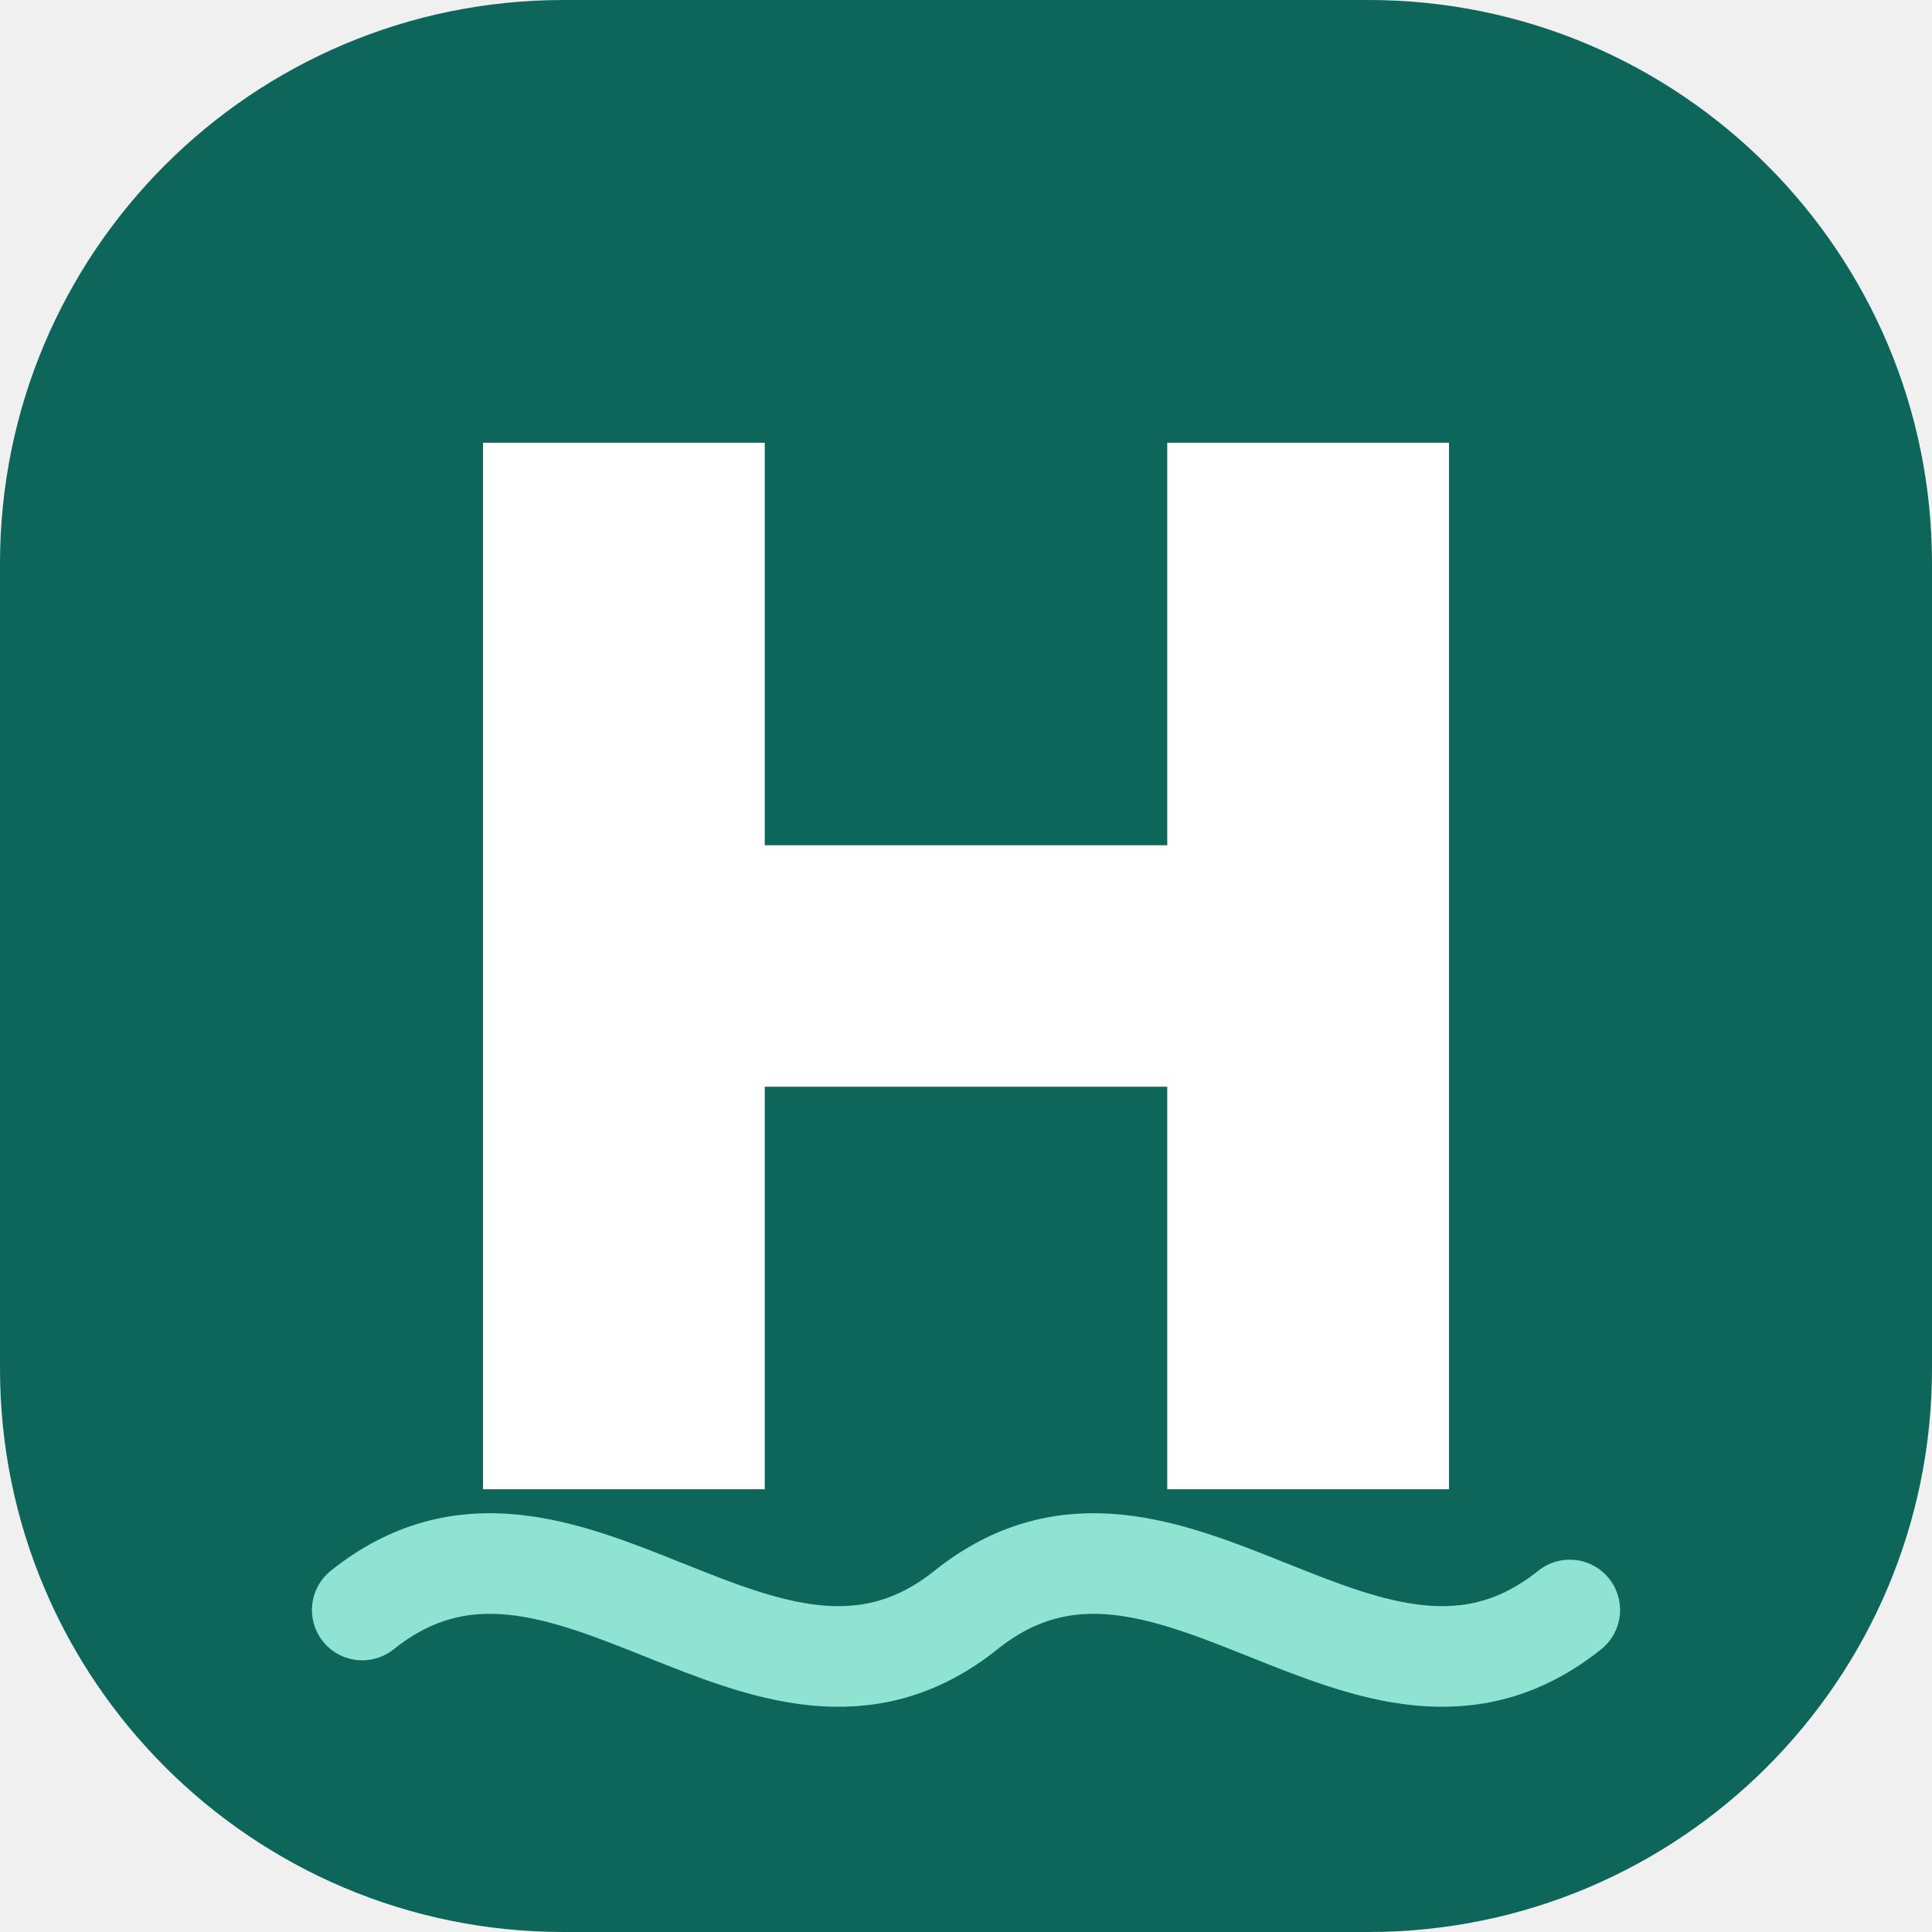
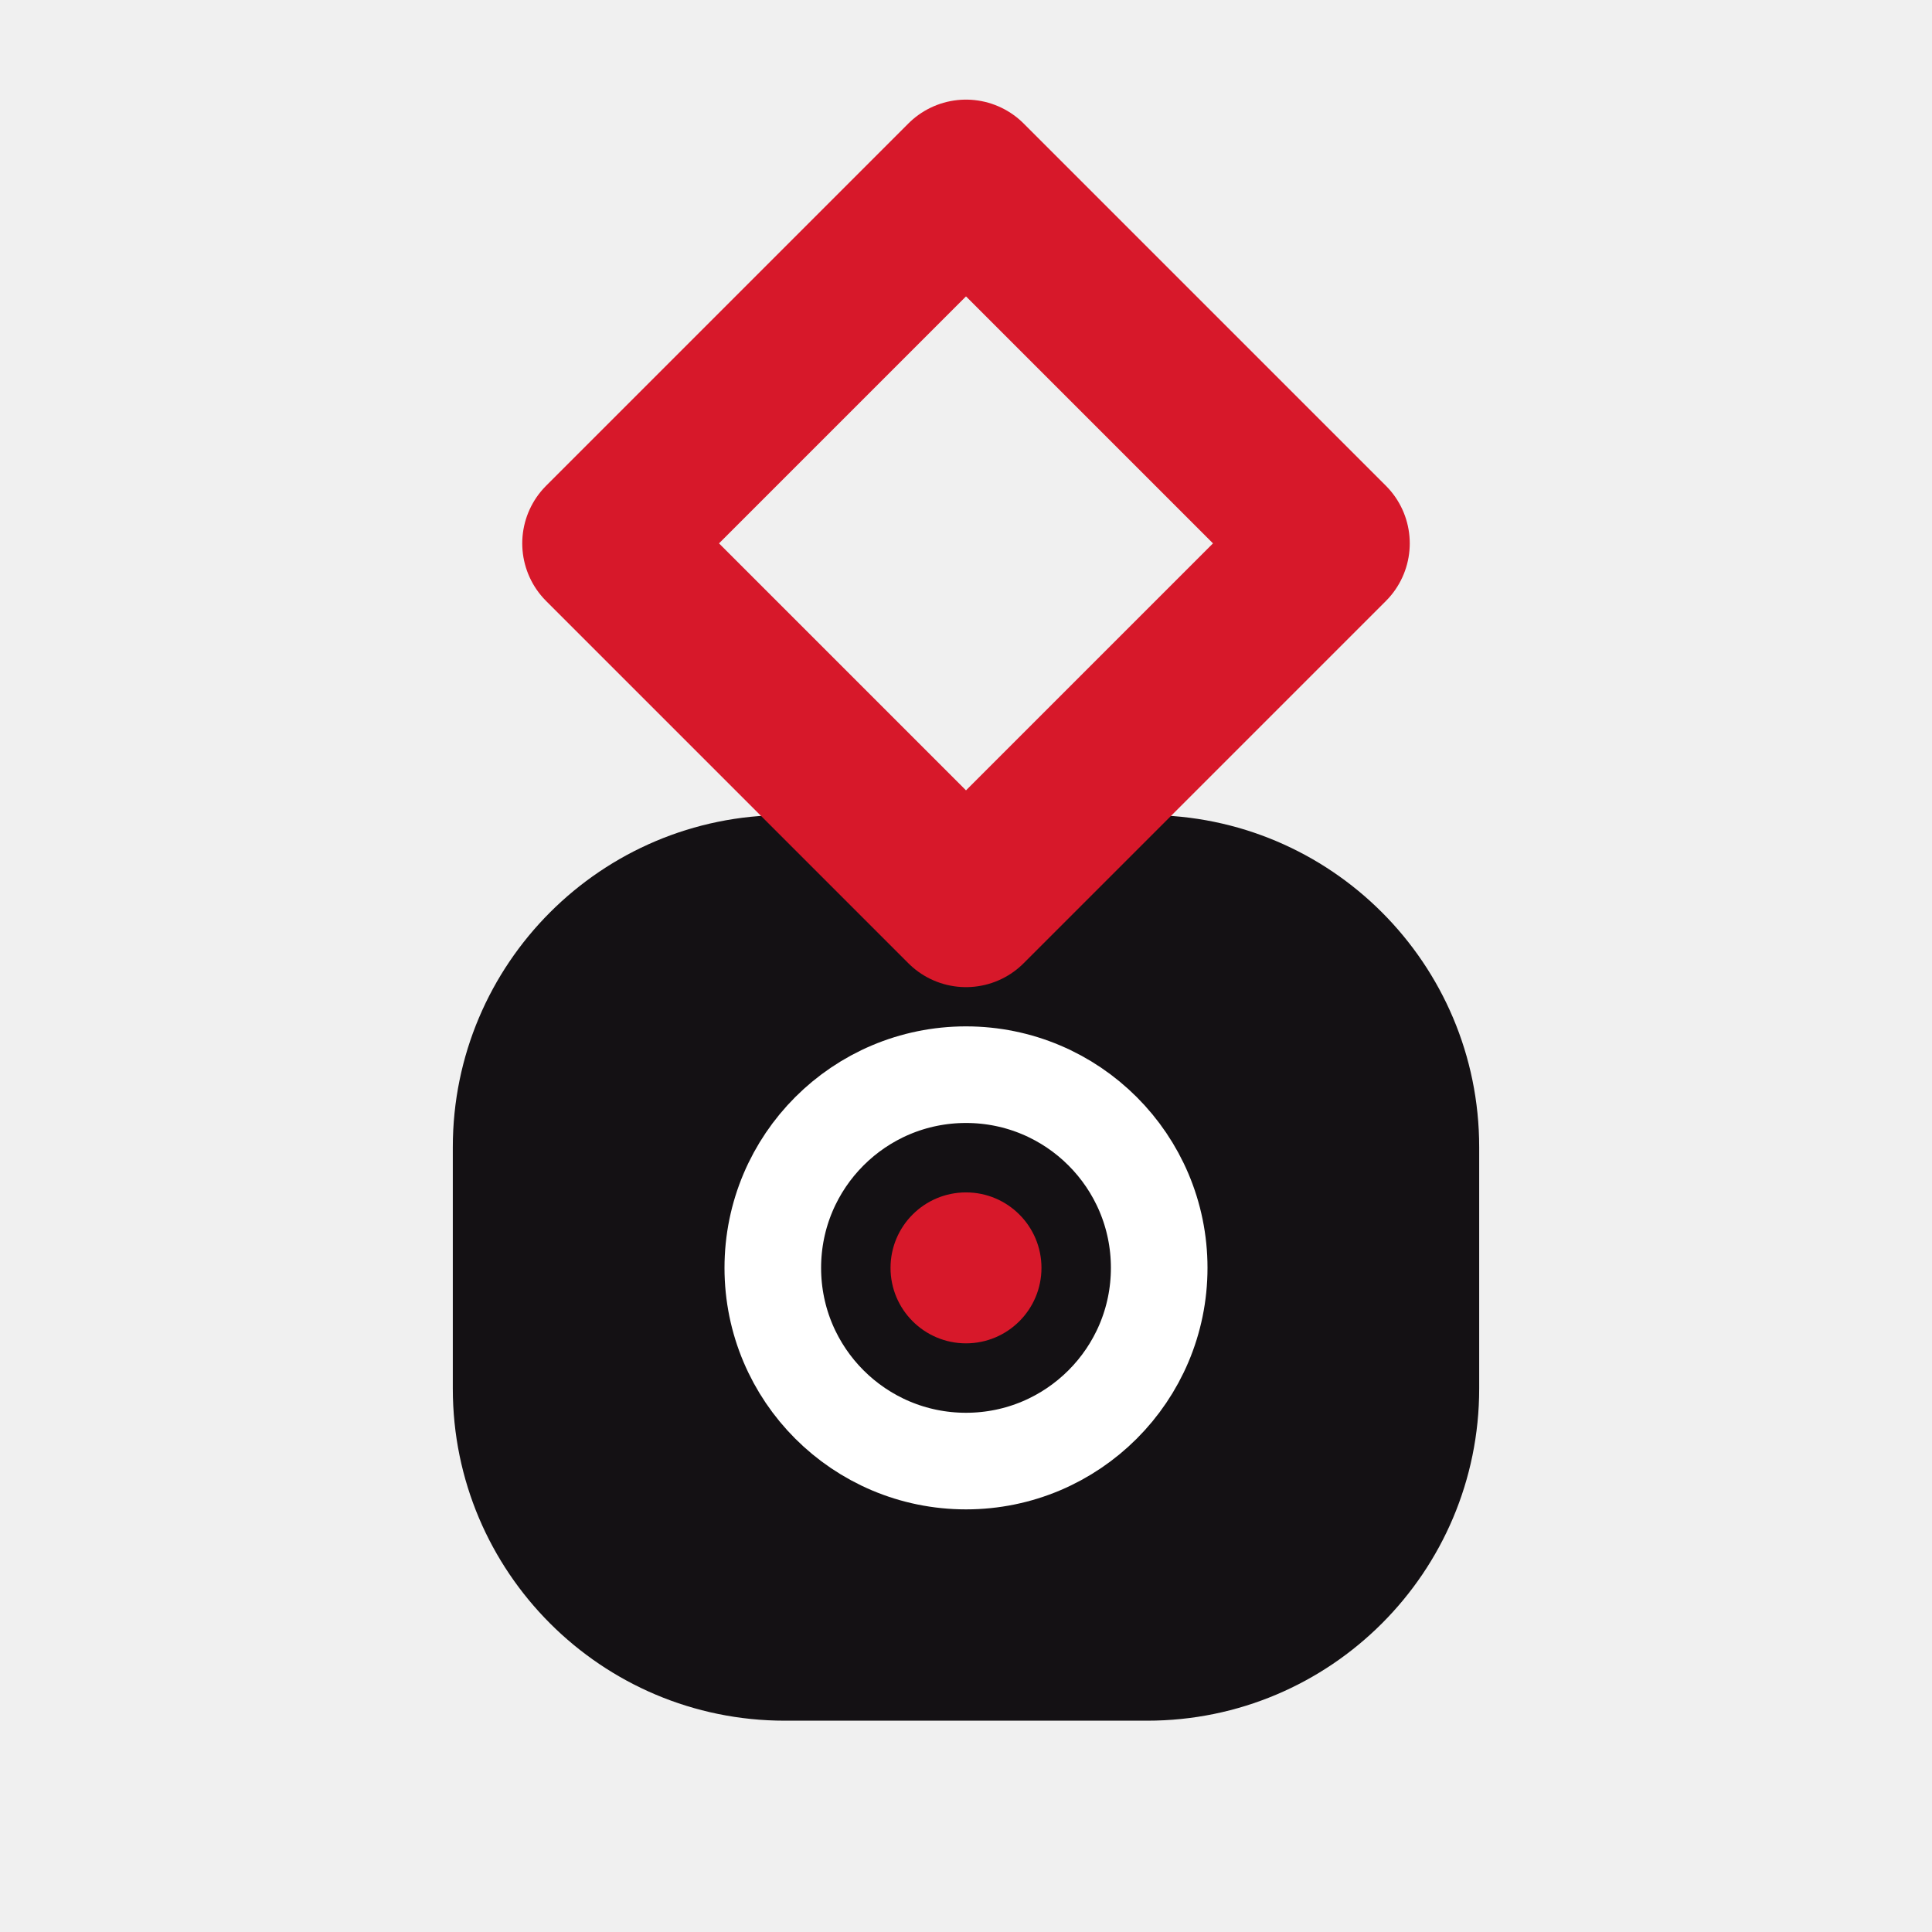
- <svg xmlns="http://www.w3.org/2000/svg" viewBox="0 0 48 48" role="img" aria-labelledby="title">
-   <rect width="48" height="48" rx="14" fill="#0e665b" />
-   <path d="M12 11h7v10h10V11h7v26h-7V27H19v10h-7z" fill="#fff" />
-   <path d="M9 40c5-4 10 4 15 0s10 4 15 0" fill="none" stroke="#8ee3d2" stroke-width="2.5" stroke-linecap="round" />
+ <svg xmlns="http://www.w3.org/2000/svg" viewBox="0 0 64 64" role="img" aria-labelledby="title">
+   <rect x="15" y="27" width="34" height="30" rx="11" fill="#141114" />
+   <path d="M32 6 L44 18 L32 30 L20 18 Z" fill="none" stroke="#d7182a" stroke-width="5.4" stroke-linejoin="round" />
+   <circle cx="32" cy="42" r="6.4" fill="none" stroke="#ffffff" stroke-width="3.2" />
+   <circle cx="32" cy="42" r="2.5" fill="#d7182a" />
</svg>
